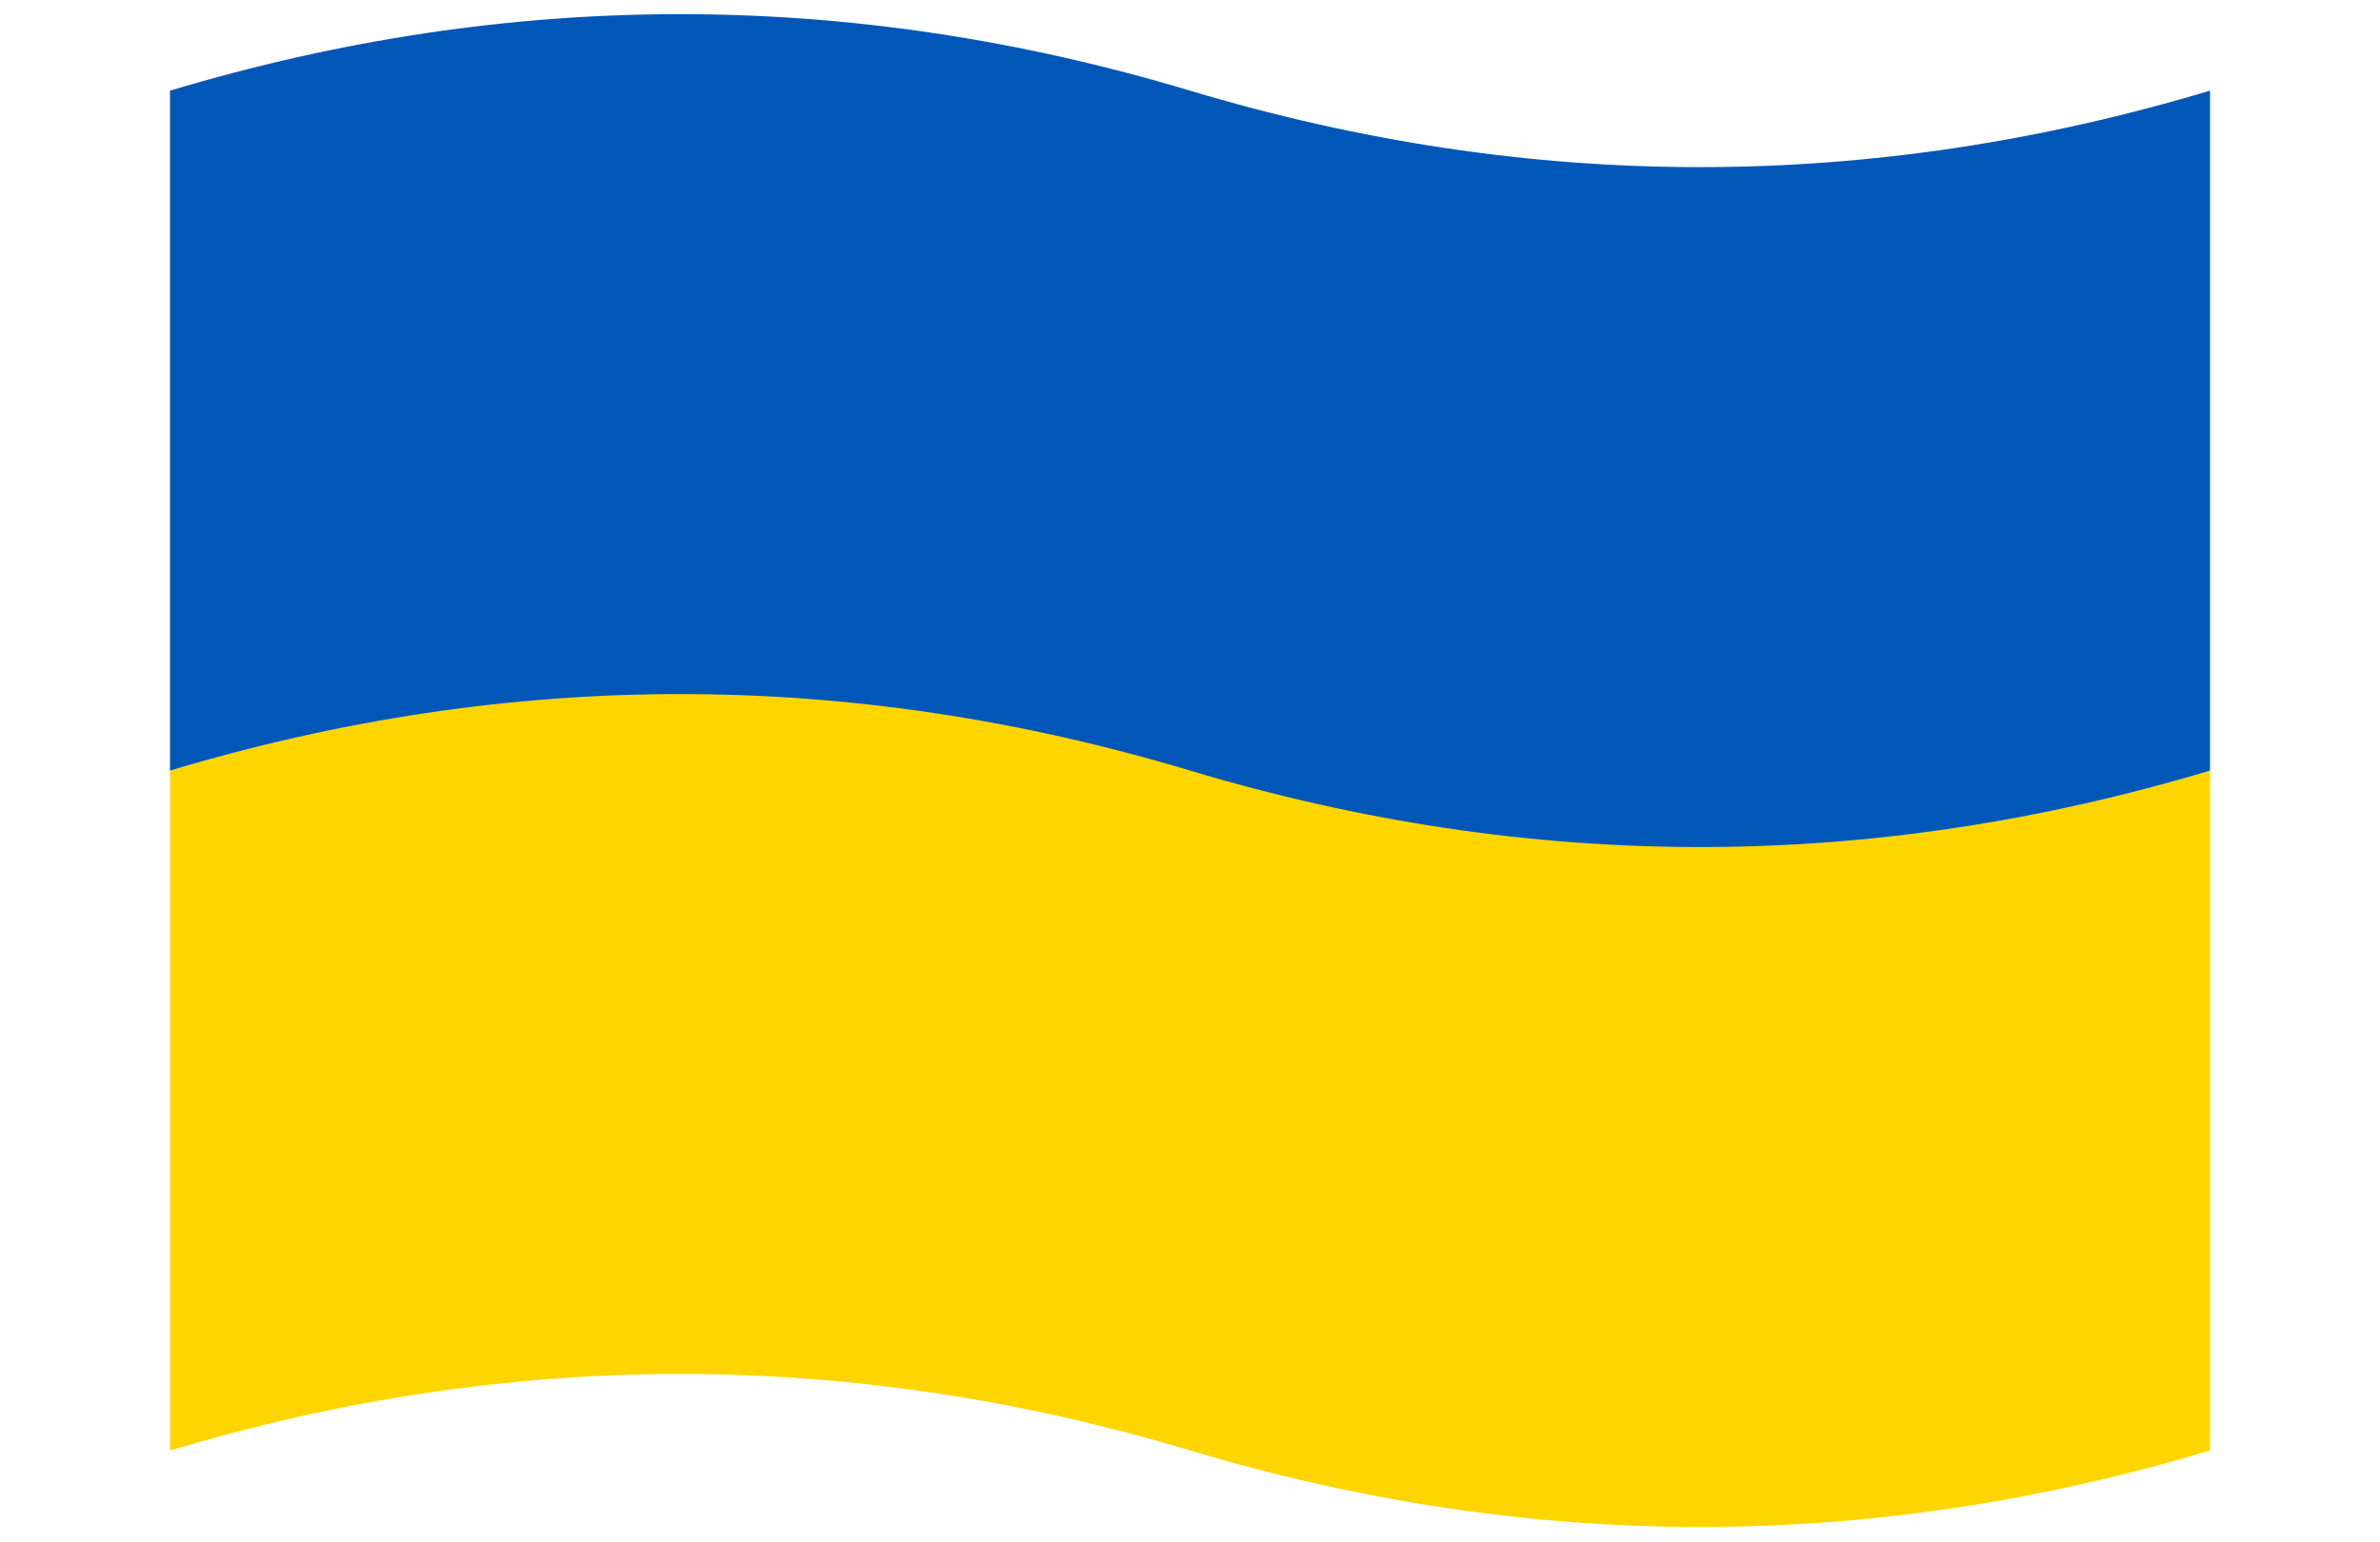
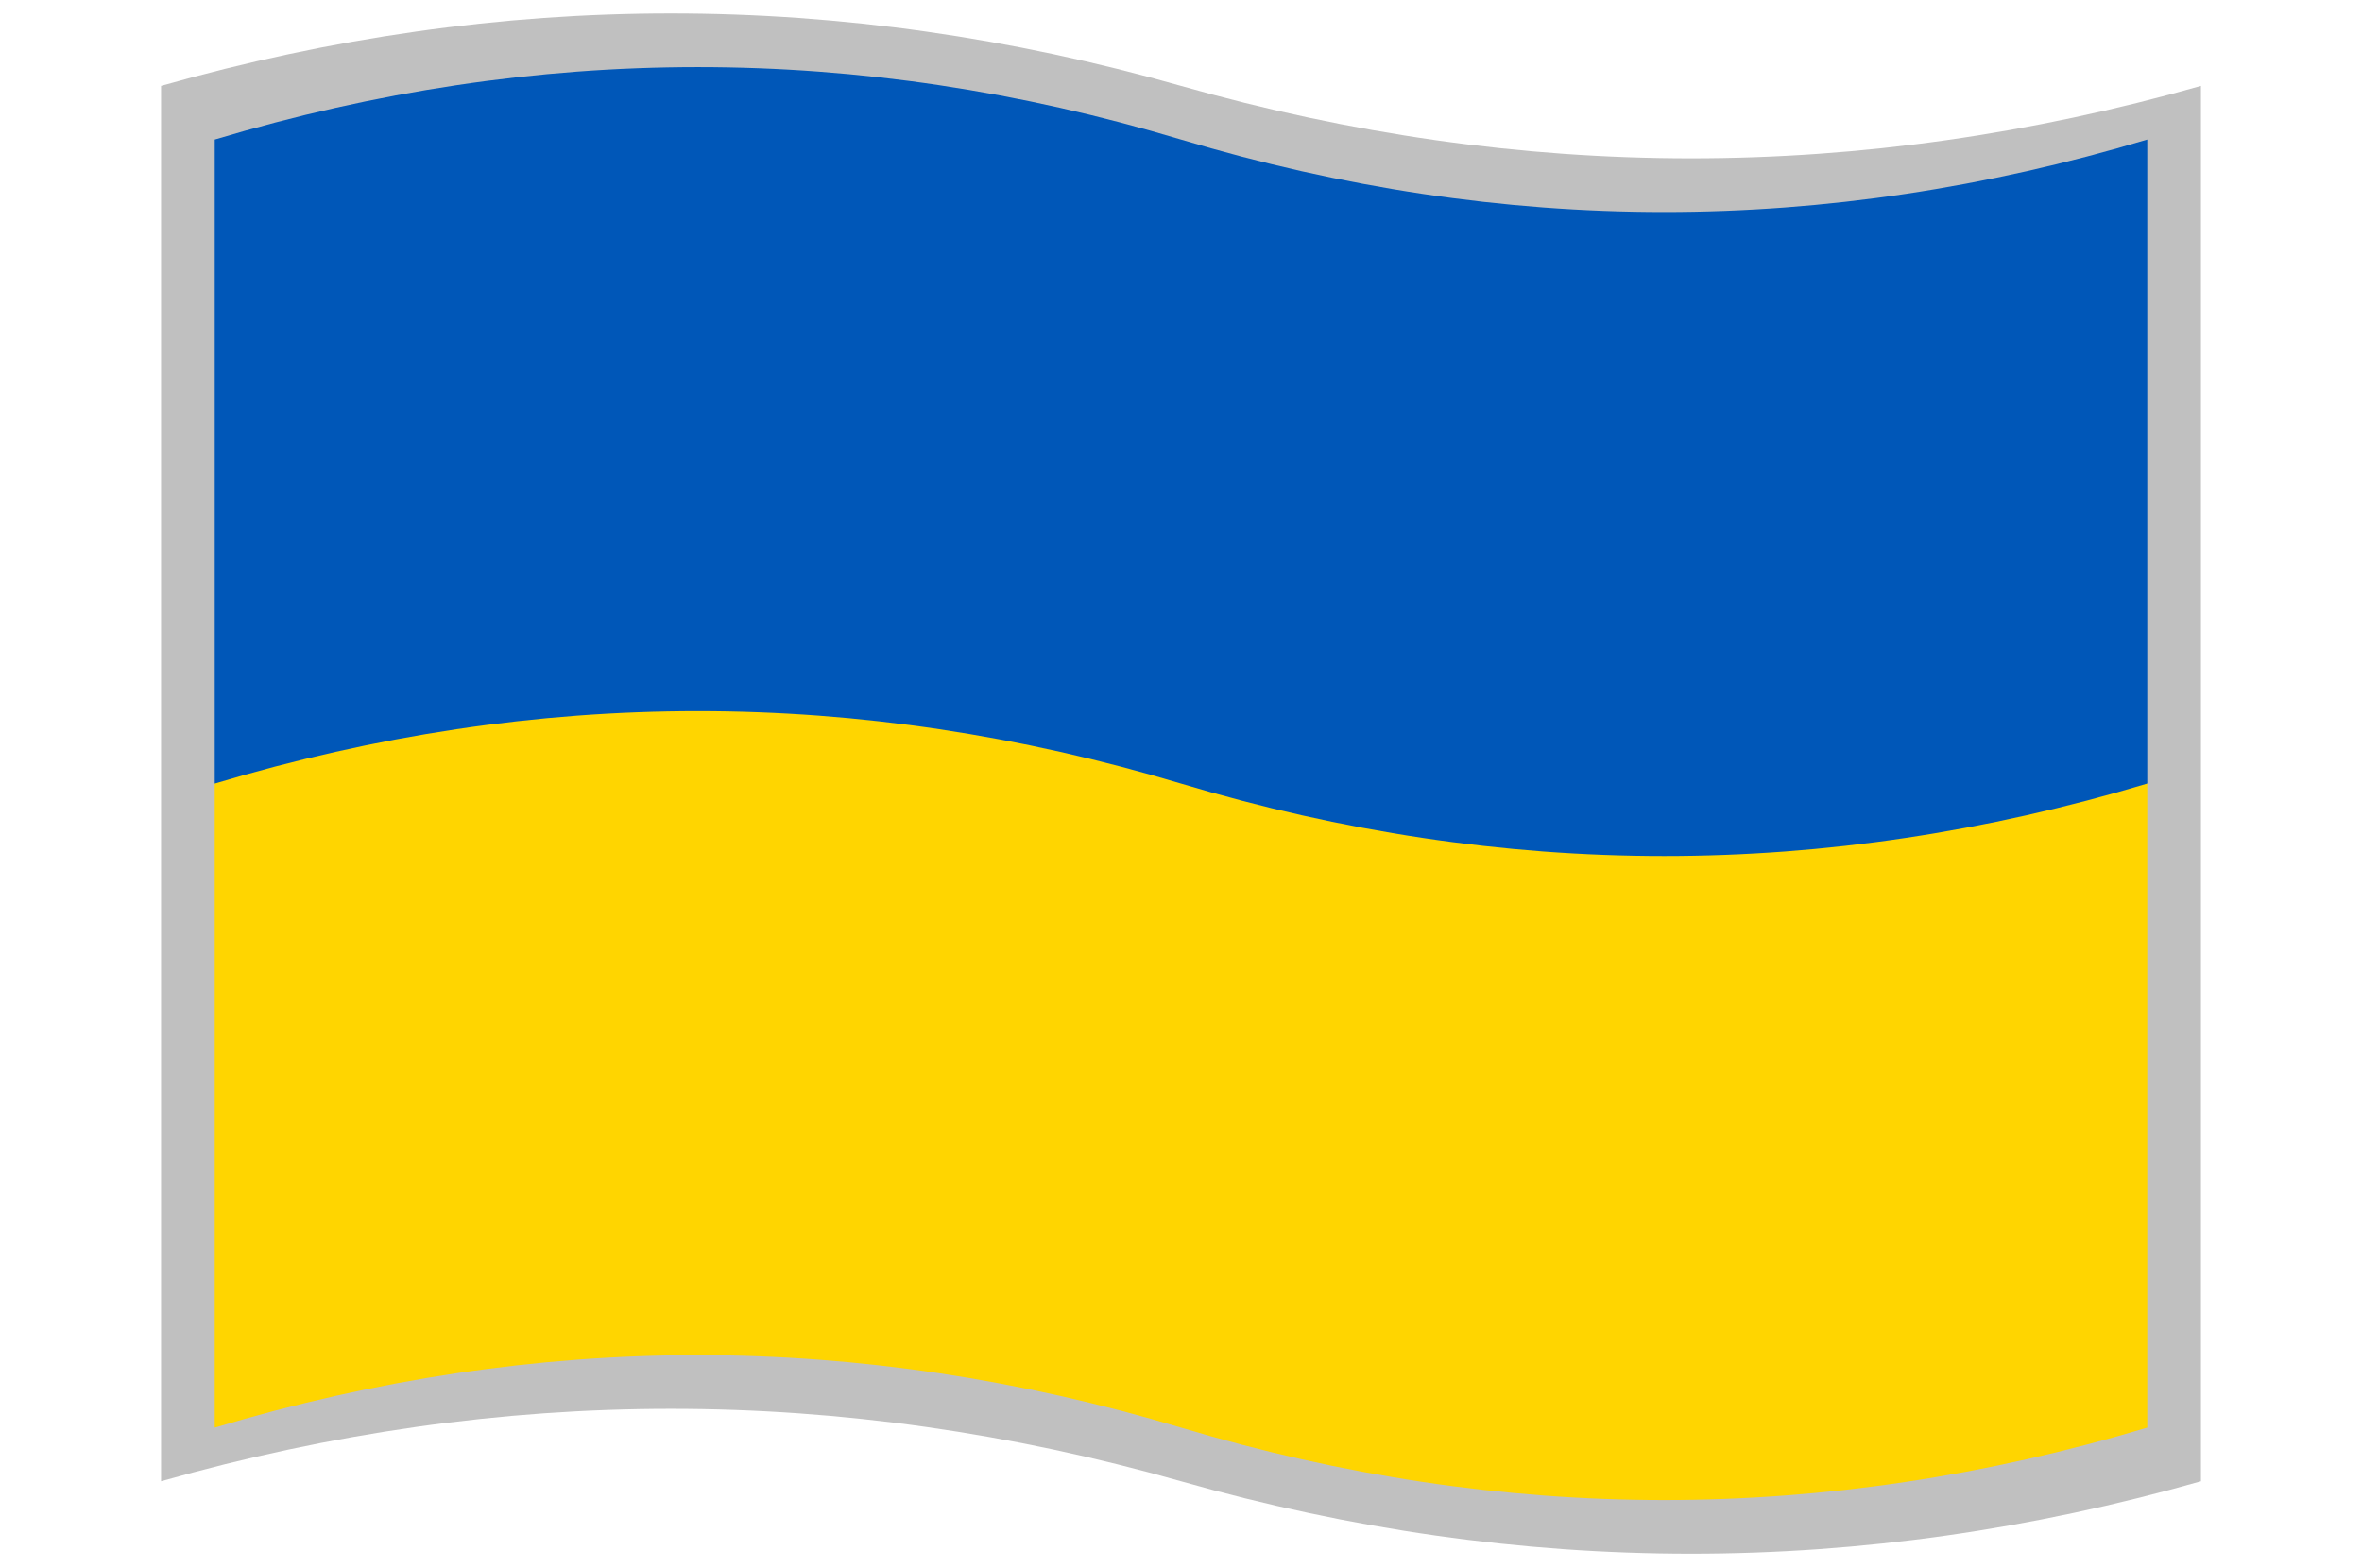
- <svg xmlns="http://www.w3.org/2000/svg" version="1.1" viewBox="0 0 420 272">
+ <svg xmlns="http://www.w3.org/2000/svg" version="1.1" viewBox="-10 -10 440 292">
+   <path fill="#c0c0c0" d="M20 6q95 -27 190 0t190 0v260q-95 27 -190 0t-190 0z" />
  <path fill="#0057b8" d="M30  16q90 -27 180 0t180 0v120l-90 50h-180l-90 -50z" />
  <path fill="#ffd500" d="M30 136q90 -27 180 0t180 0v120q-90 27 -180 0t-180 0z" />
</svg>
